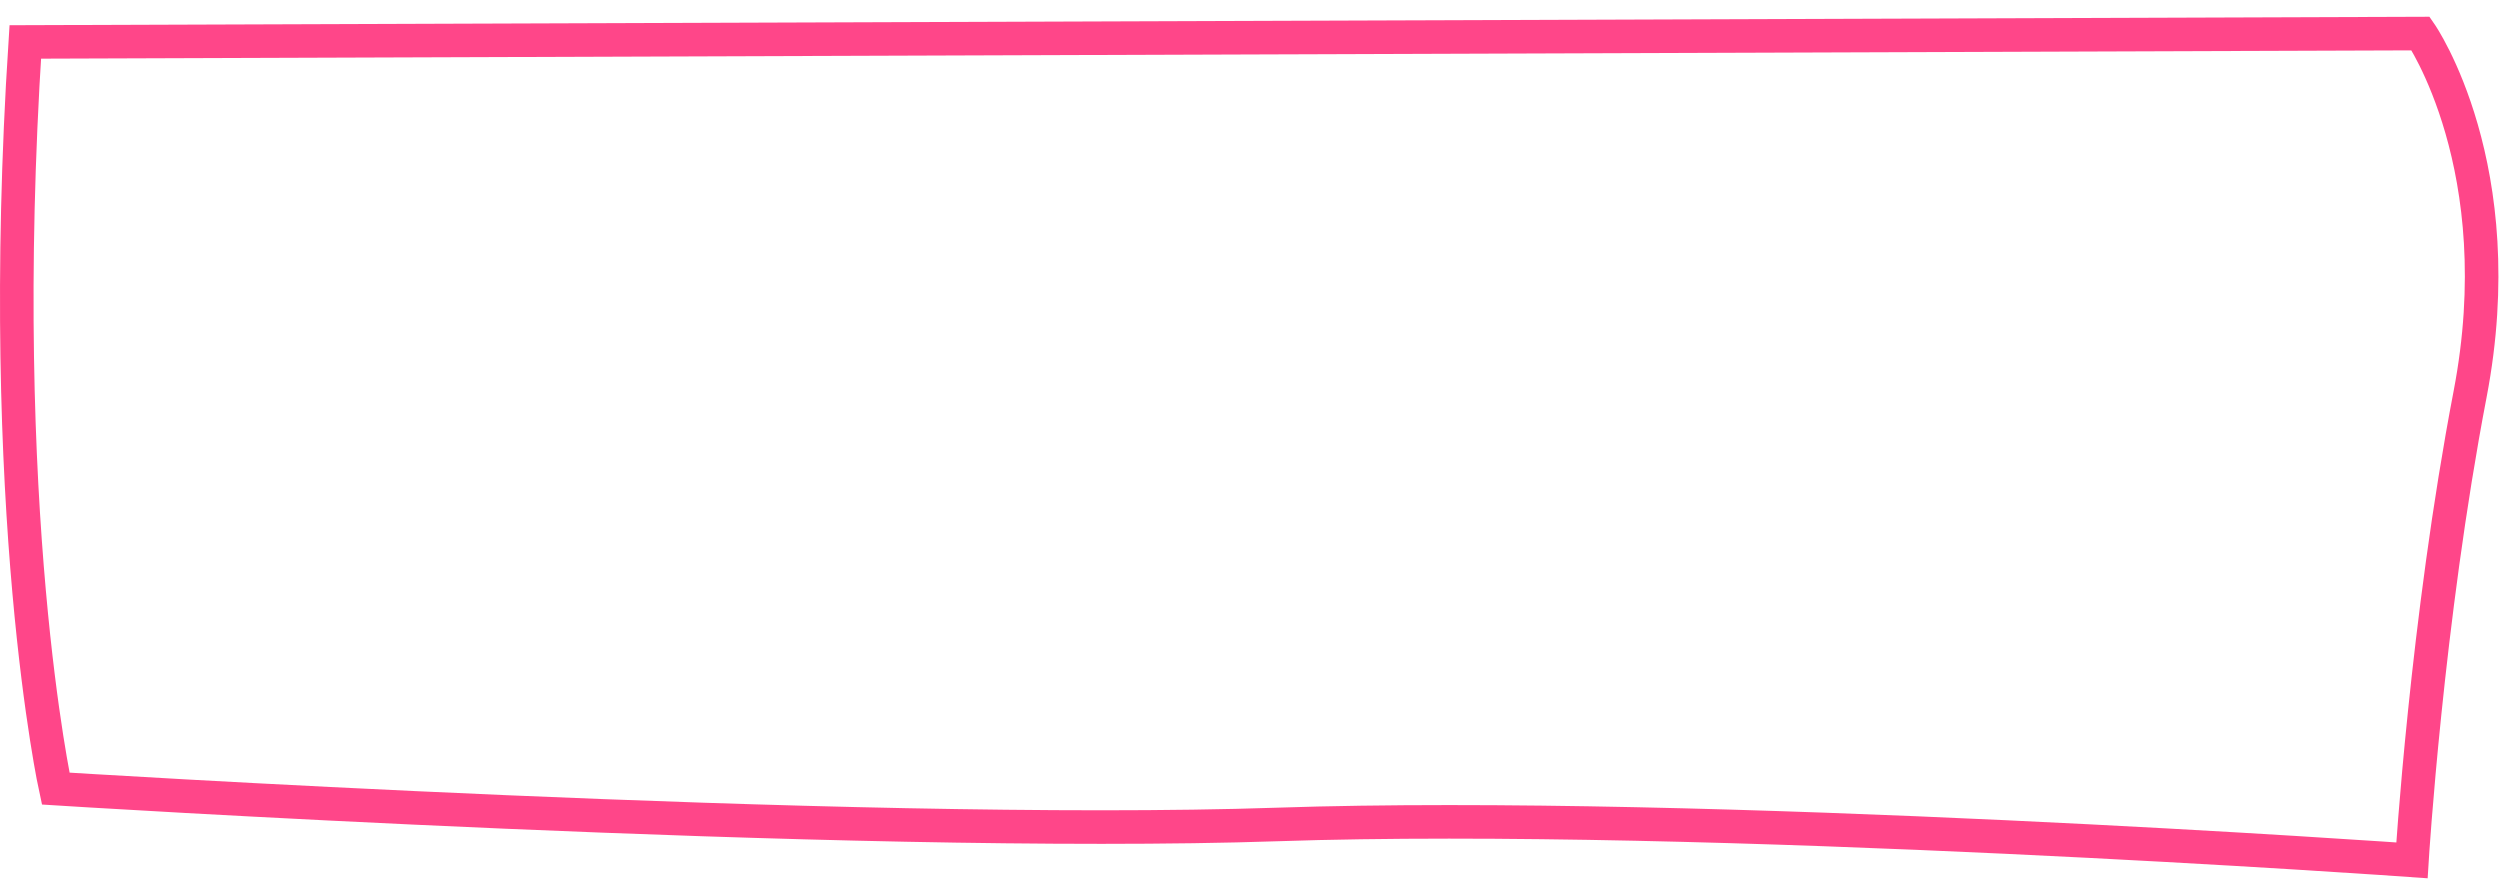
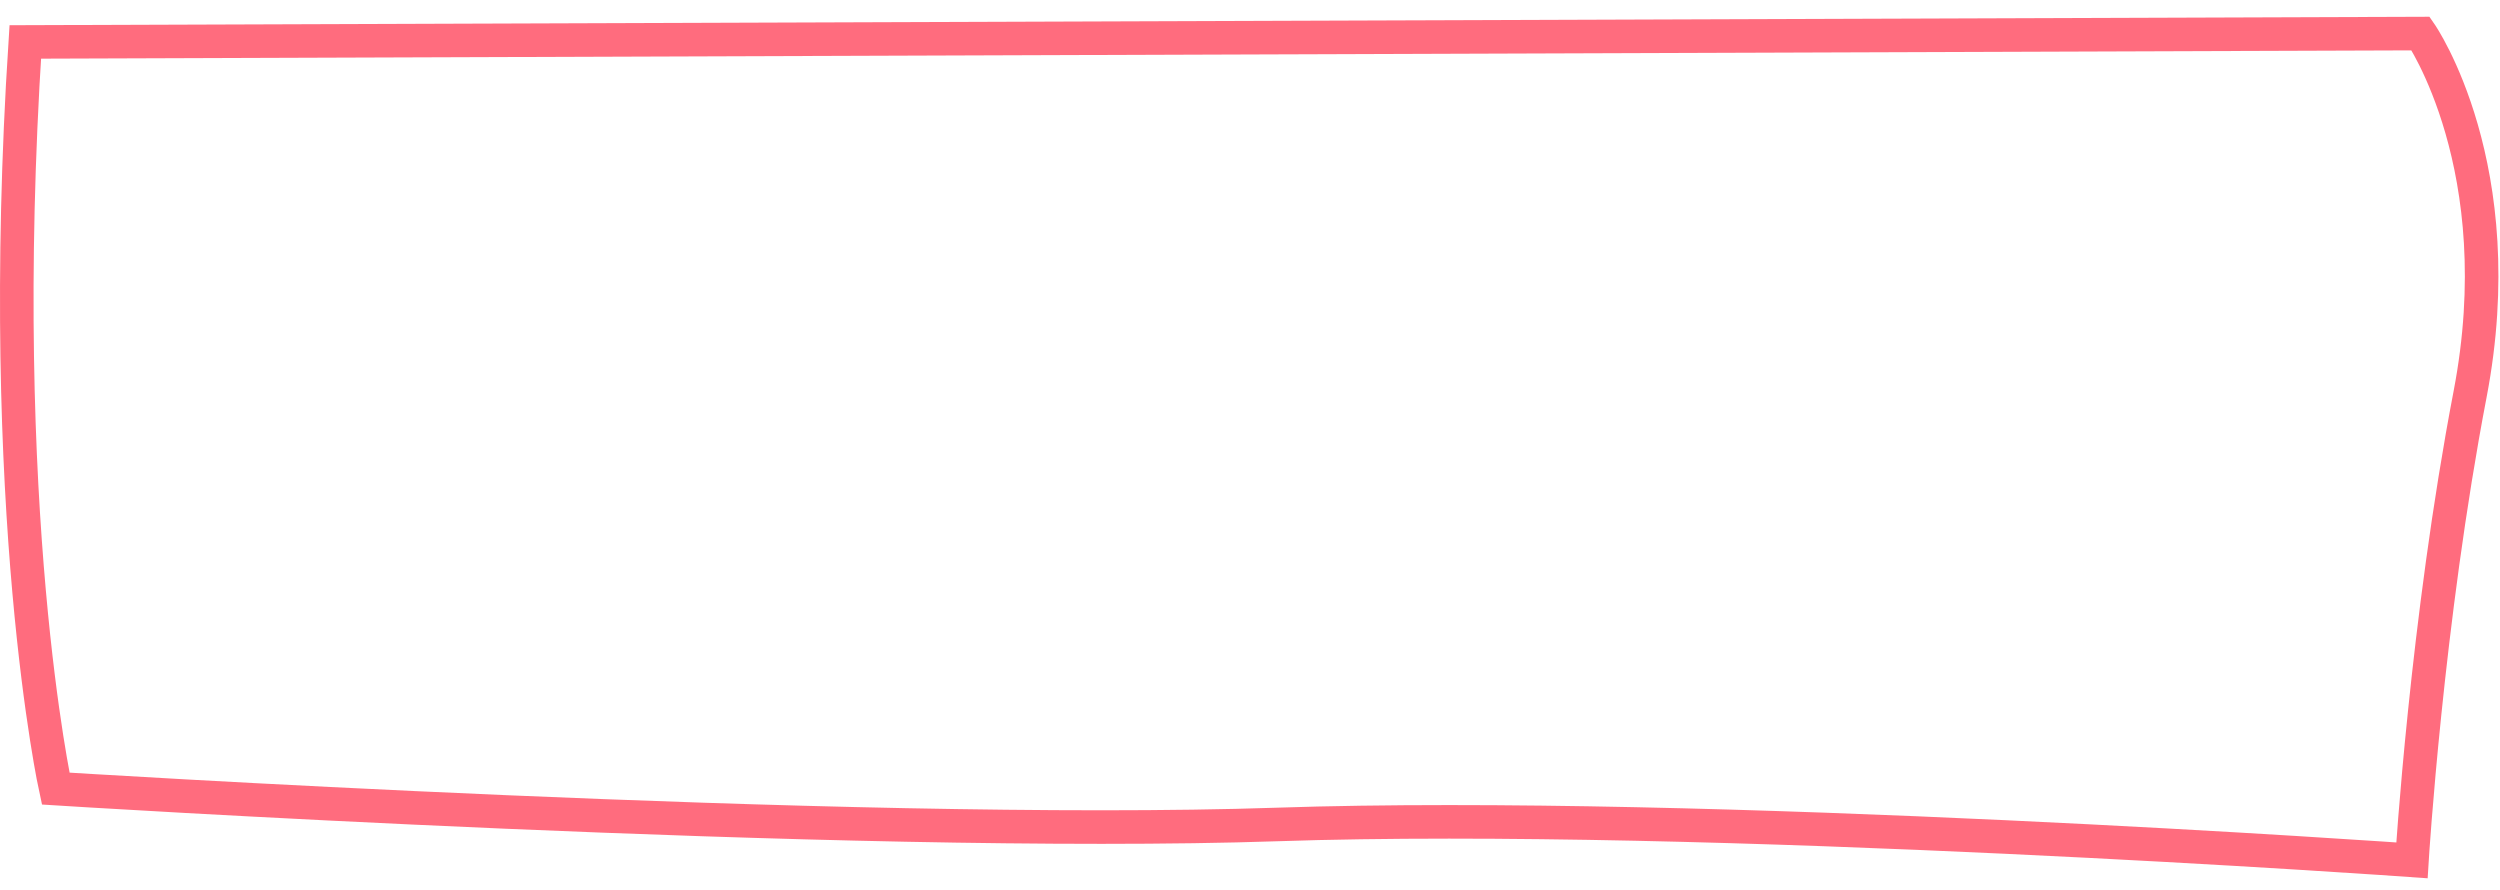
- <svg xmlns="http://www.w3.org/2000/svg" width="149" height="53" viewBox="0 0 149 53" fill="none" preserveAspectRatio="none">
-   <path d="M76.124 49.138C50.581 50 3.319 47 3.319 47C3.319 47 -0.304 30.5 1.507 2.5L144.27 2C144.27 2 149.805 10 147.217 23.5C144.628 37 143.752 51.277 143.752 51.277C143.752 51.277 101.666 48.277 76.124 49.138Z" stroke="#FF4689" stroke-width="2" />
+ <svg xmlns="http://www.w3.org/2000/svg" preserveAspectRatio="none" width="149" height="53" viewBox="0 0 149 53" fill="none">
+   <path d="M76.124 49.138C50.581 50 3.319 47 3.319 47C3.319 47 -0.304 30.5 1.507 2.5L144.27 2C144.27 2 149.805 10 147.217 23.5C144.628 37 143.752 51.277 143.752 51.277C143.752 51.277 101.666 48.277 76.124 49.138Z" stroke="#FF6C7E" stroke-width="2" />
</svg>
